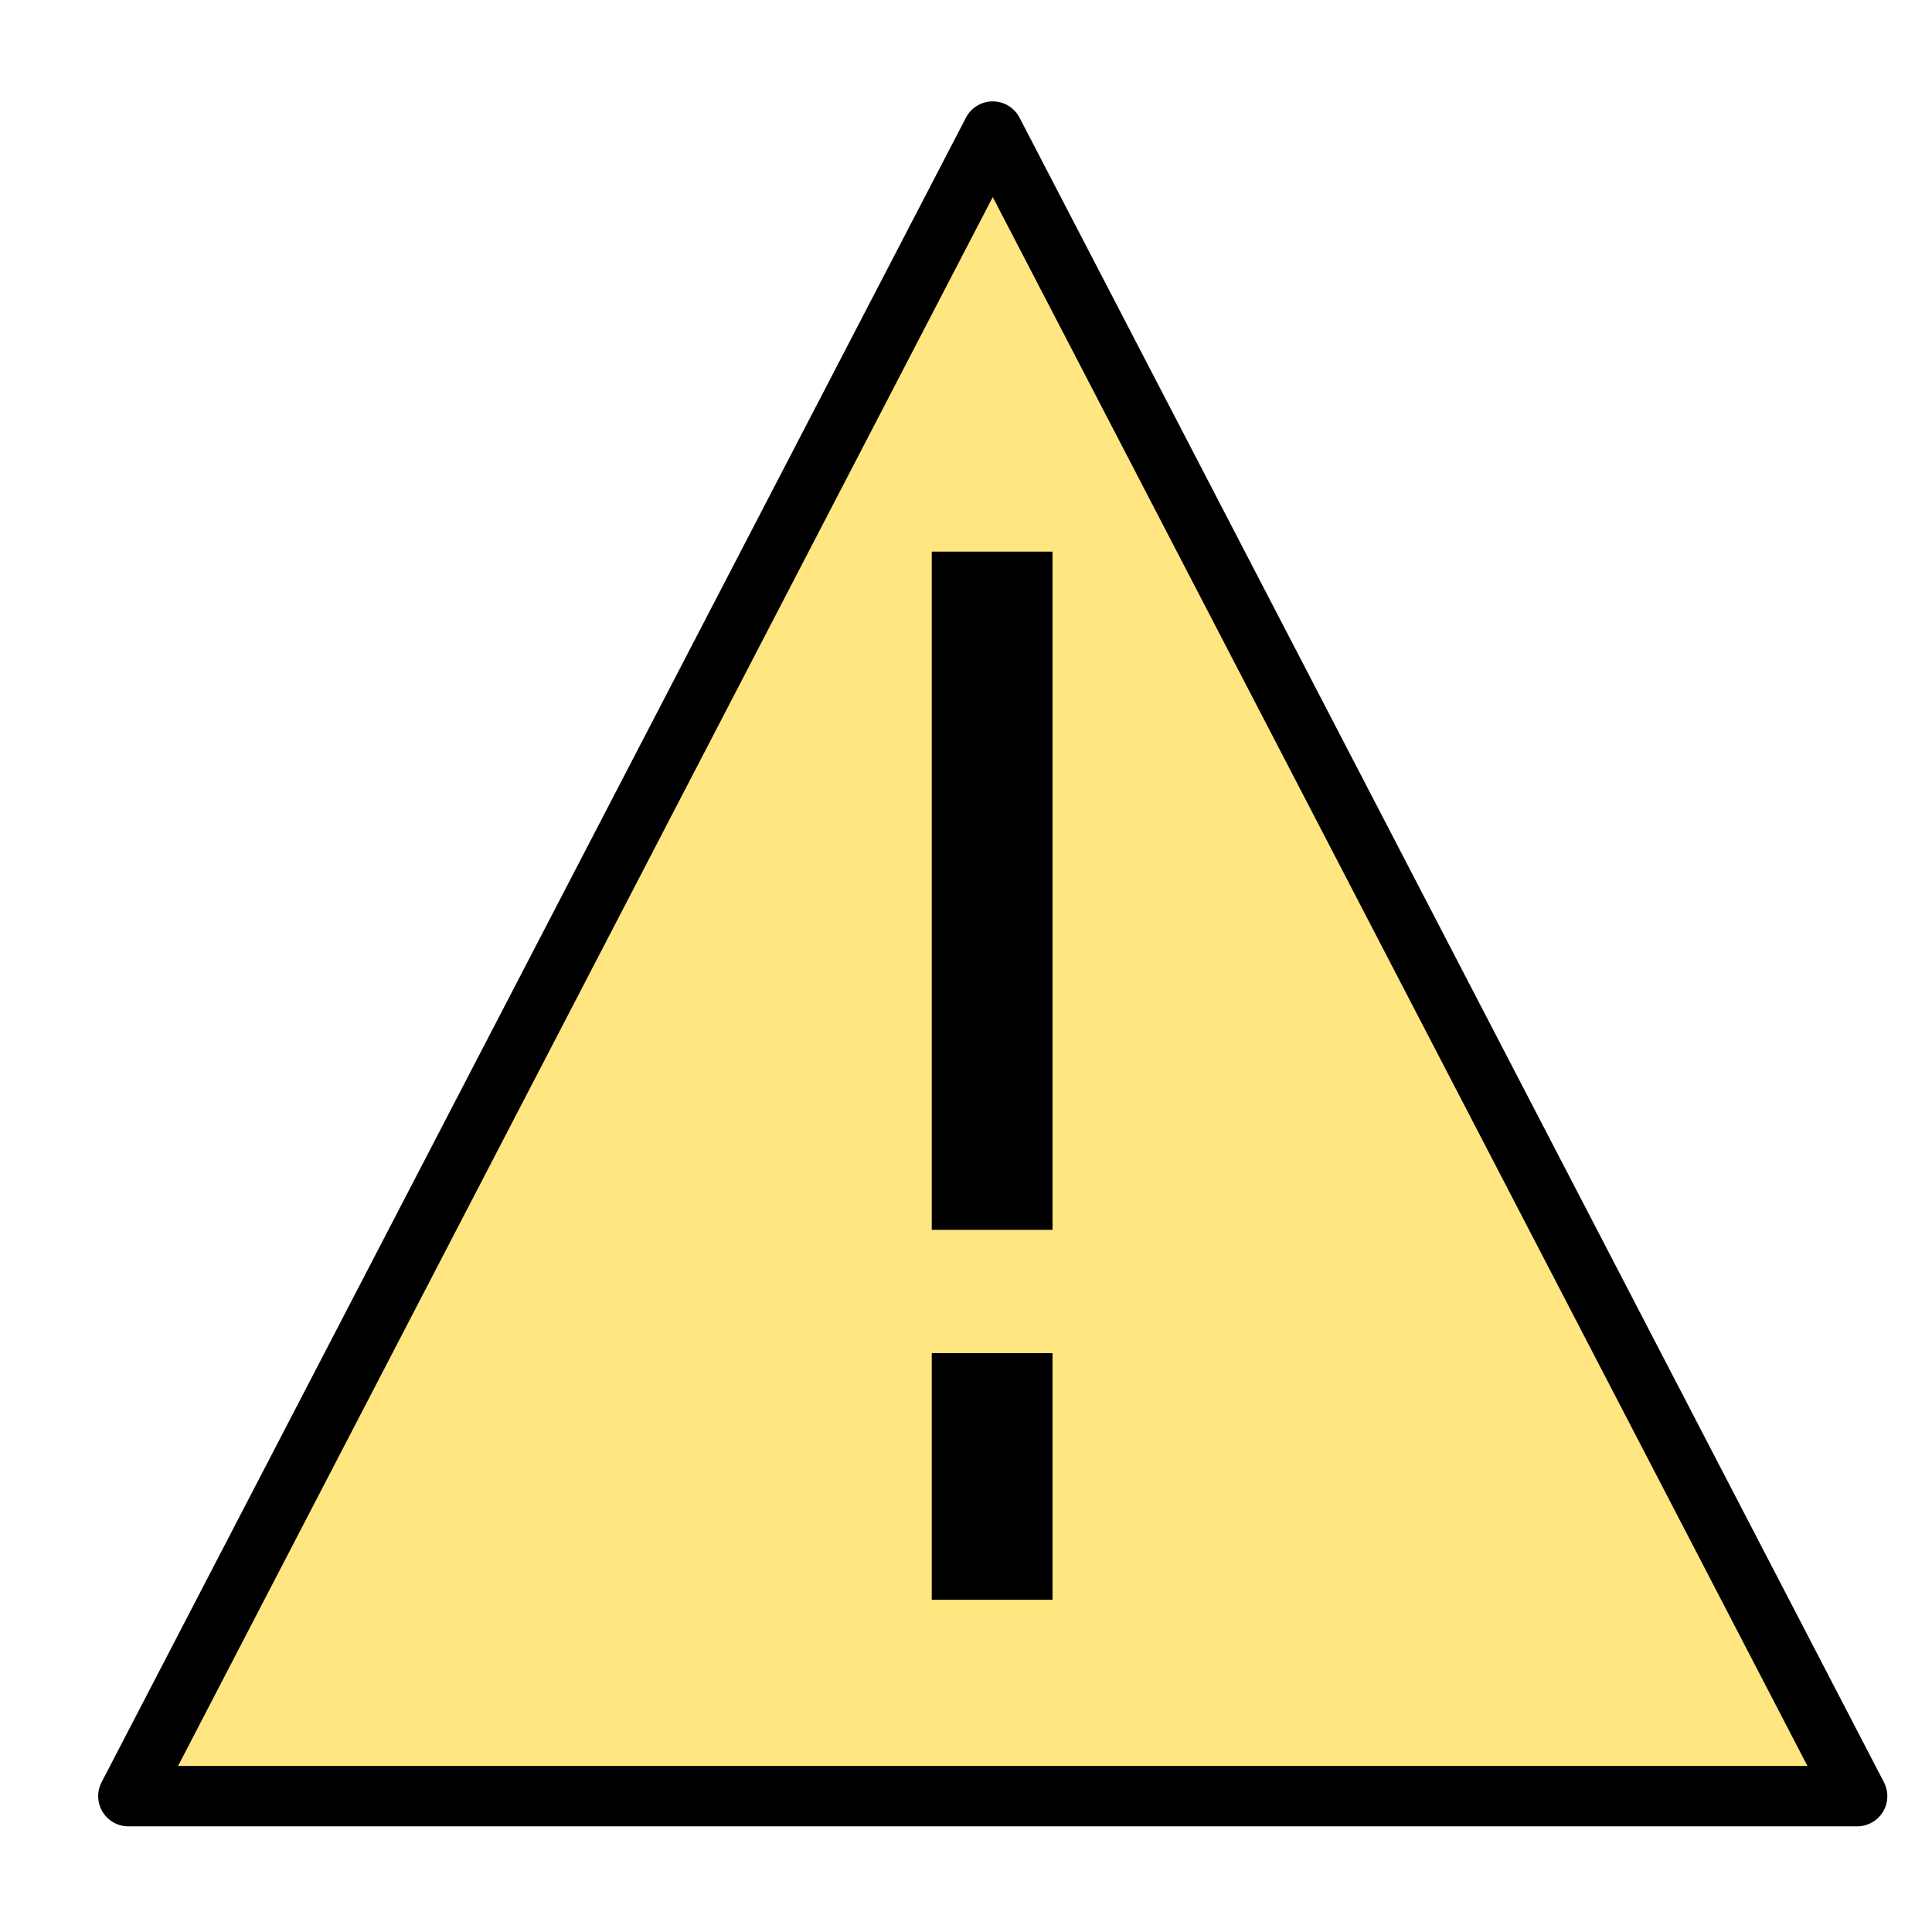
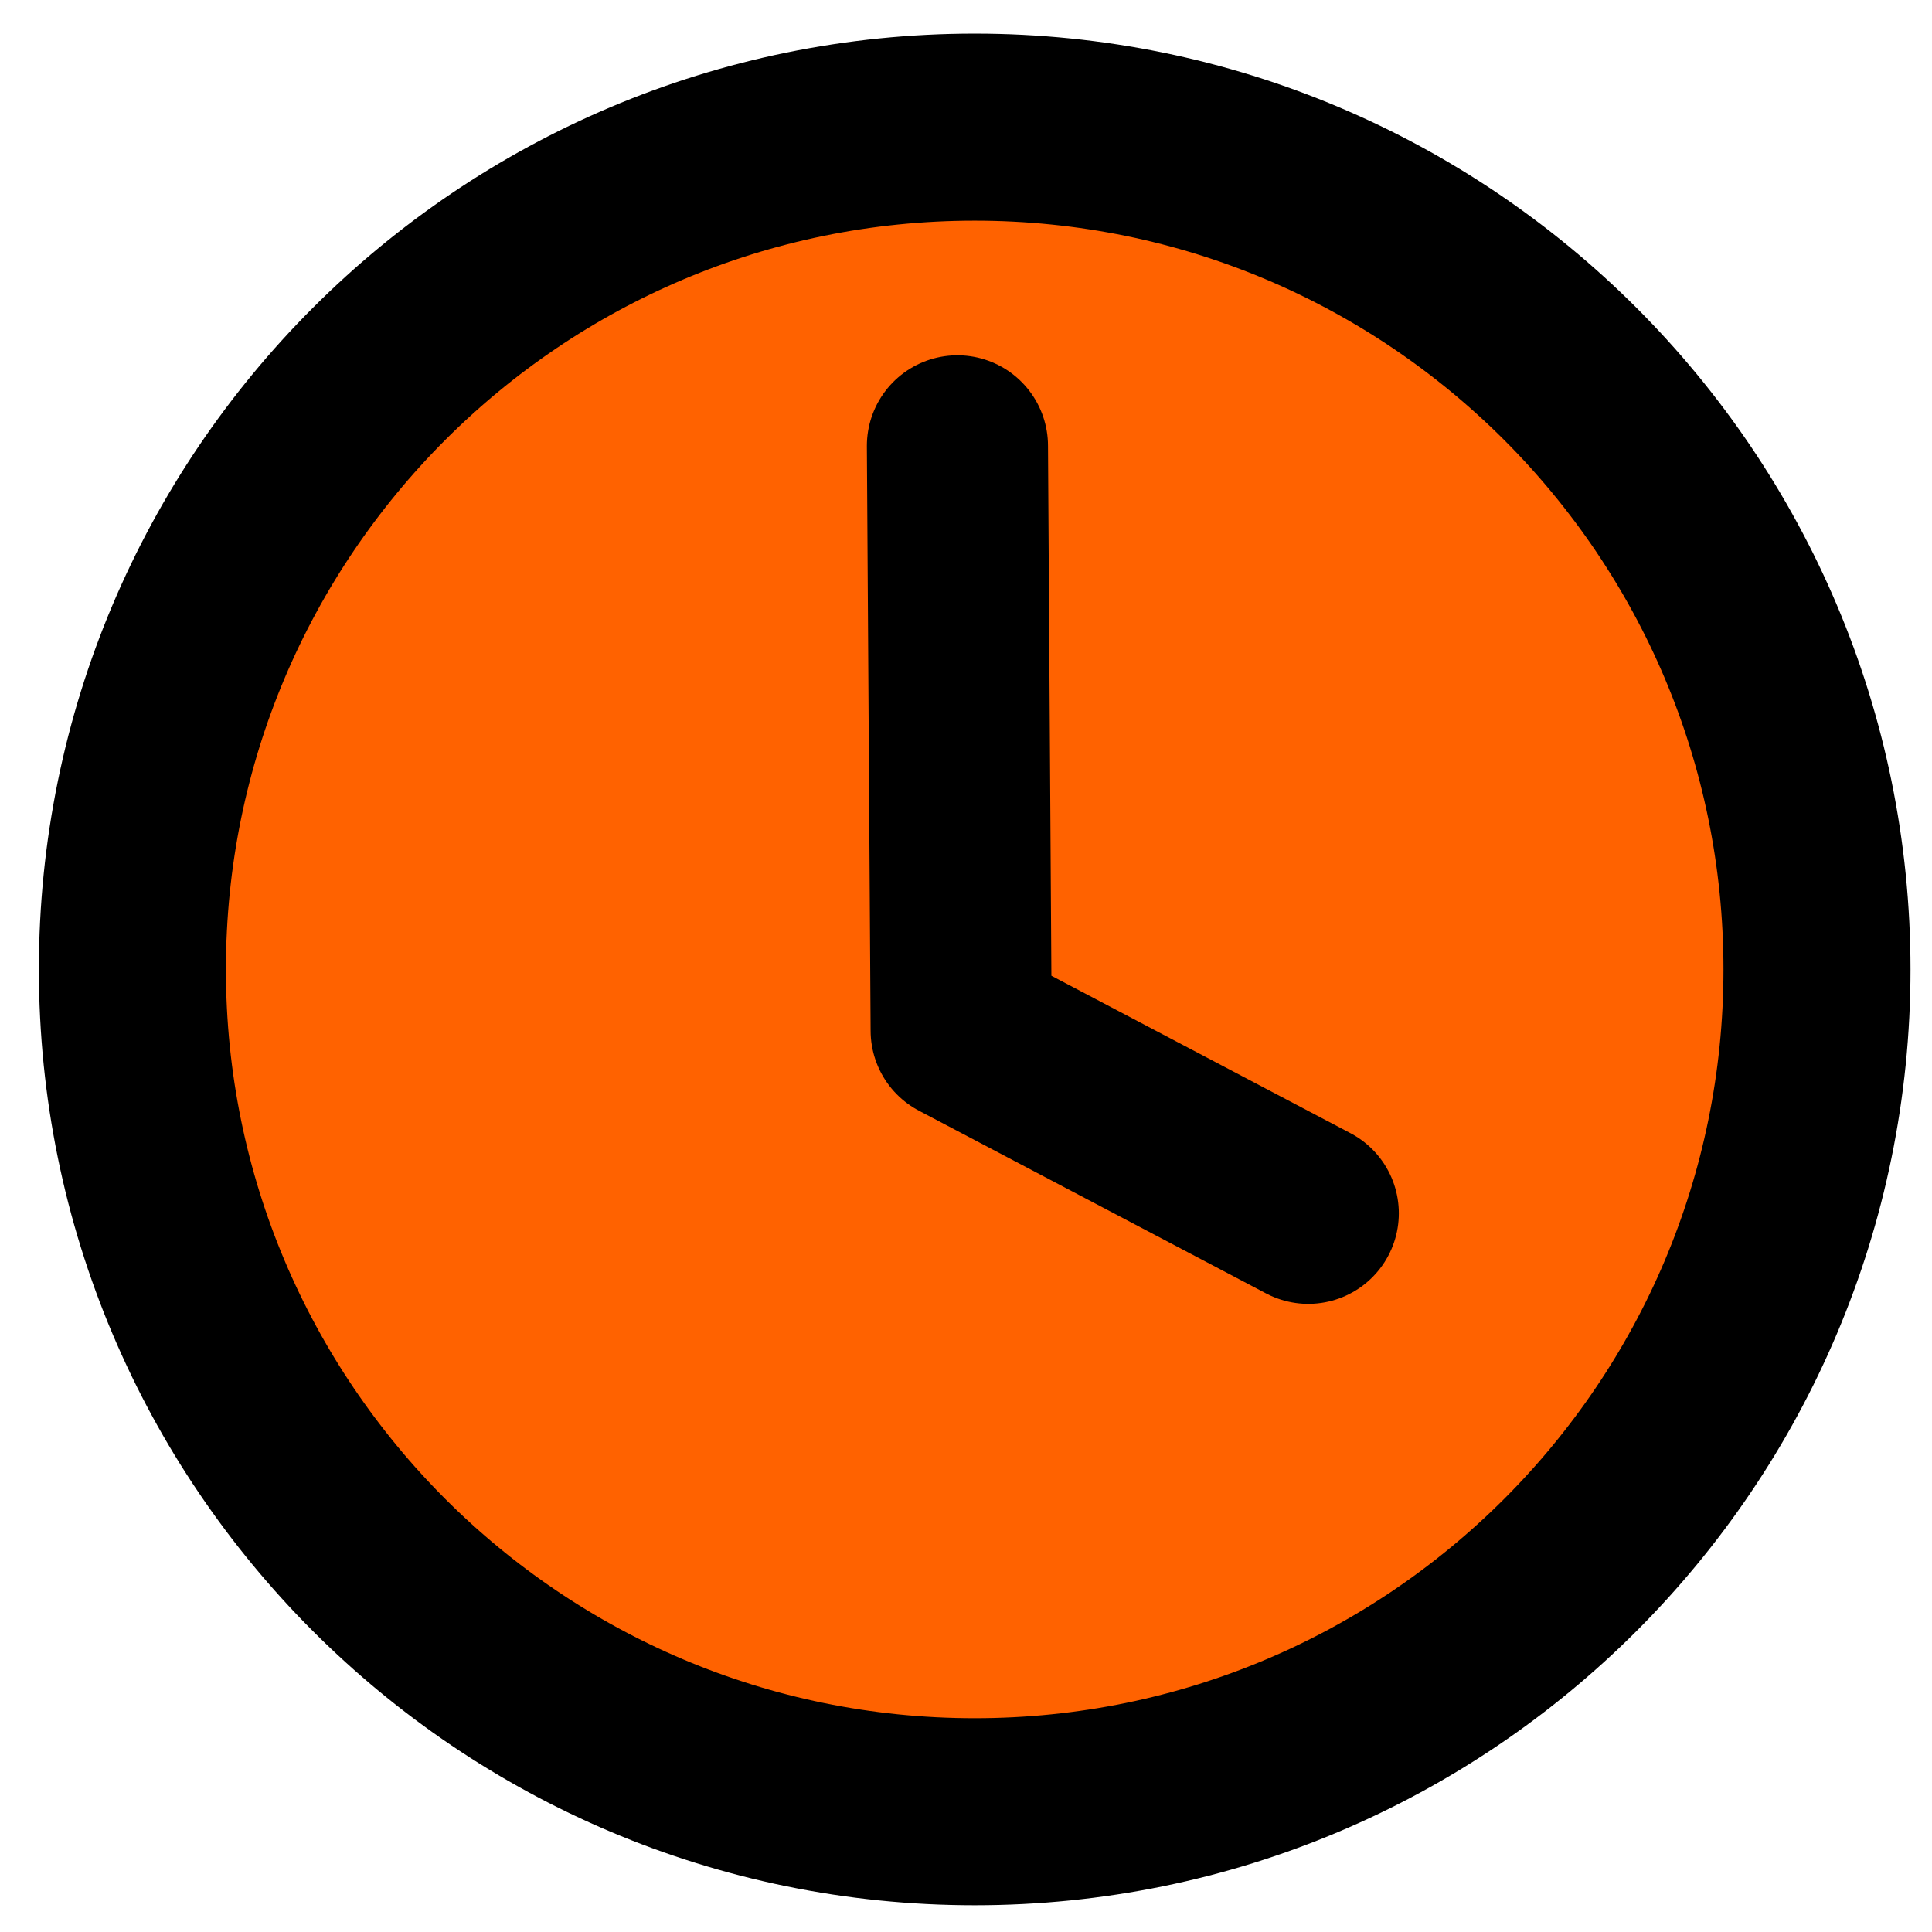
<svg xmlns="http://www.w3.org/2000/svg" width="32" height="32" id="svg2" version="1.1">
  <defs id="defs4" />
-   <g id="layer2" style="display:inline" />
-   <g id="layer3" style="display:inline">
-     <path style="fill:#ffe680;stroke:#000000;stroke-width:1px;stroke-linecap:butt;stroke-linejoin:round;stroke-opacity:1" d="m 2.126,29.75 28.634,0 L 16.443,2.179 z" id="path3801" />
-     <path style="fill:none;stroke:#000000;stroke-width:2;stroke-linecap:butt;stroke-linejoin:miter;stroke-miterlimit:4;stroke-opacity:1;stroke-dasharray:none" d="m 16.433,9.137 c 0,2.042 0,11.233 0,11.233" id="path3803" />
-     <path style="fill:none;stroke:#000000;stroke-width:2;stroke-linecap:butt;stroke-linejoin:miter;stroke-miterlimit:4;stroke-opacity:1;stroke-dasharray:none" d="m 16.433,22.412 0,4.085" id="path3805" />
+   <g id="layer2" style="display:inline">
+     <circle style="fill:#ff6200;fill-opacity:1;fill-rule:evenodd;stroke:#000000;stroke-width:3.098;stroke-linecap:butt;stroke-linejoin:miter;stroke-miterlimit:4;stroke-dasharray:none;stroke-opacity:1" id="path3346" cx="16.144" cy="16.057" r="13.951" />
+     <path style="fill:none;fill-rule:evenodd;stroke:#000000;stroke-width:3;stroke-linecap:round;stroke-linejoin:round;stroke-miterlimit:4;stroke-dasharray:none;stroke-opacity:1" d="m 15.858,7.385 0.062,9.685 5.749,3.026" id="path4148" />
  </g>
</svg>
